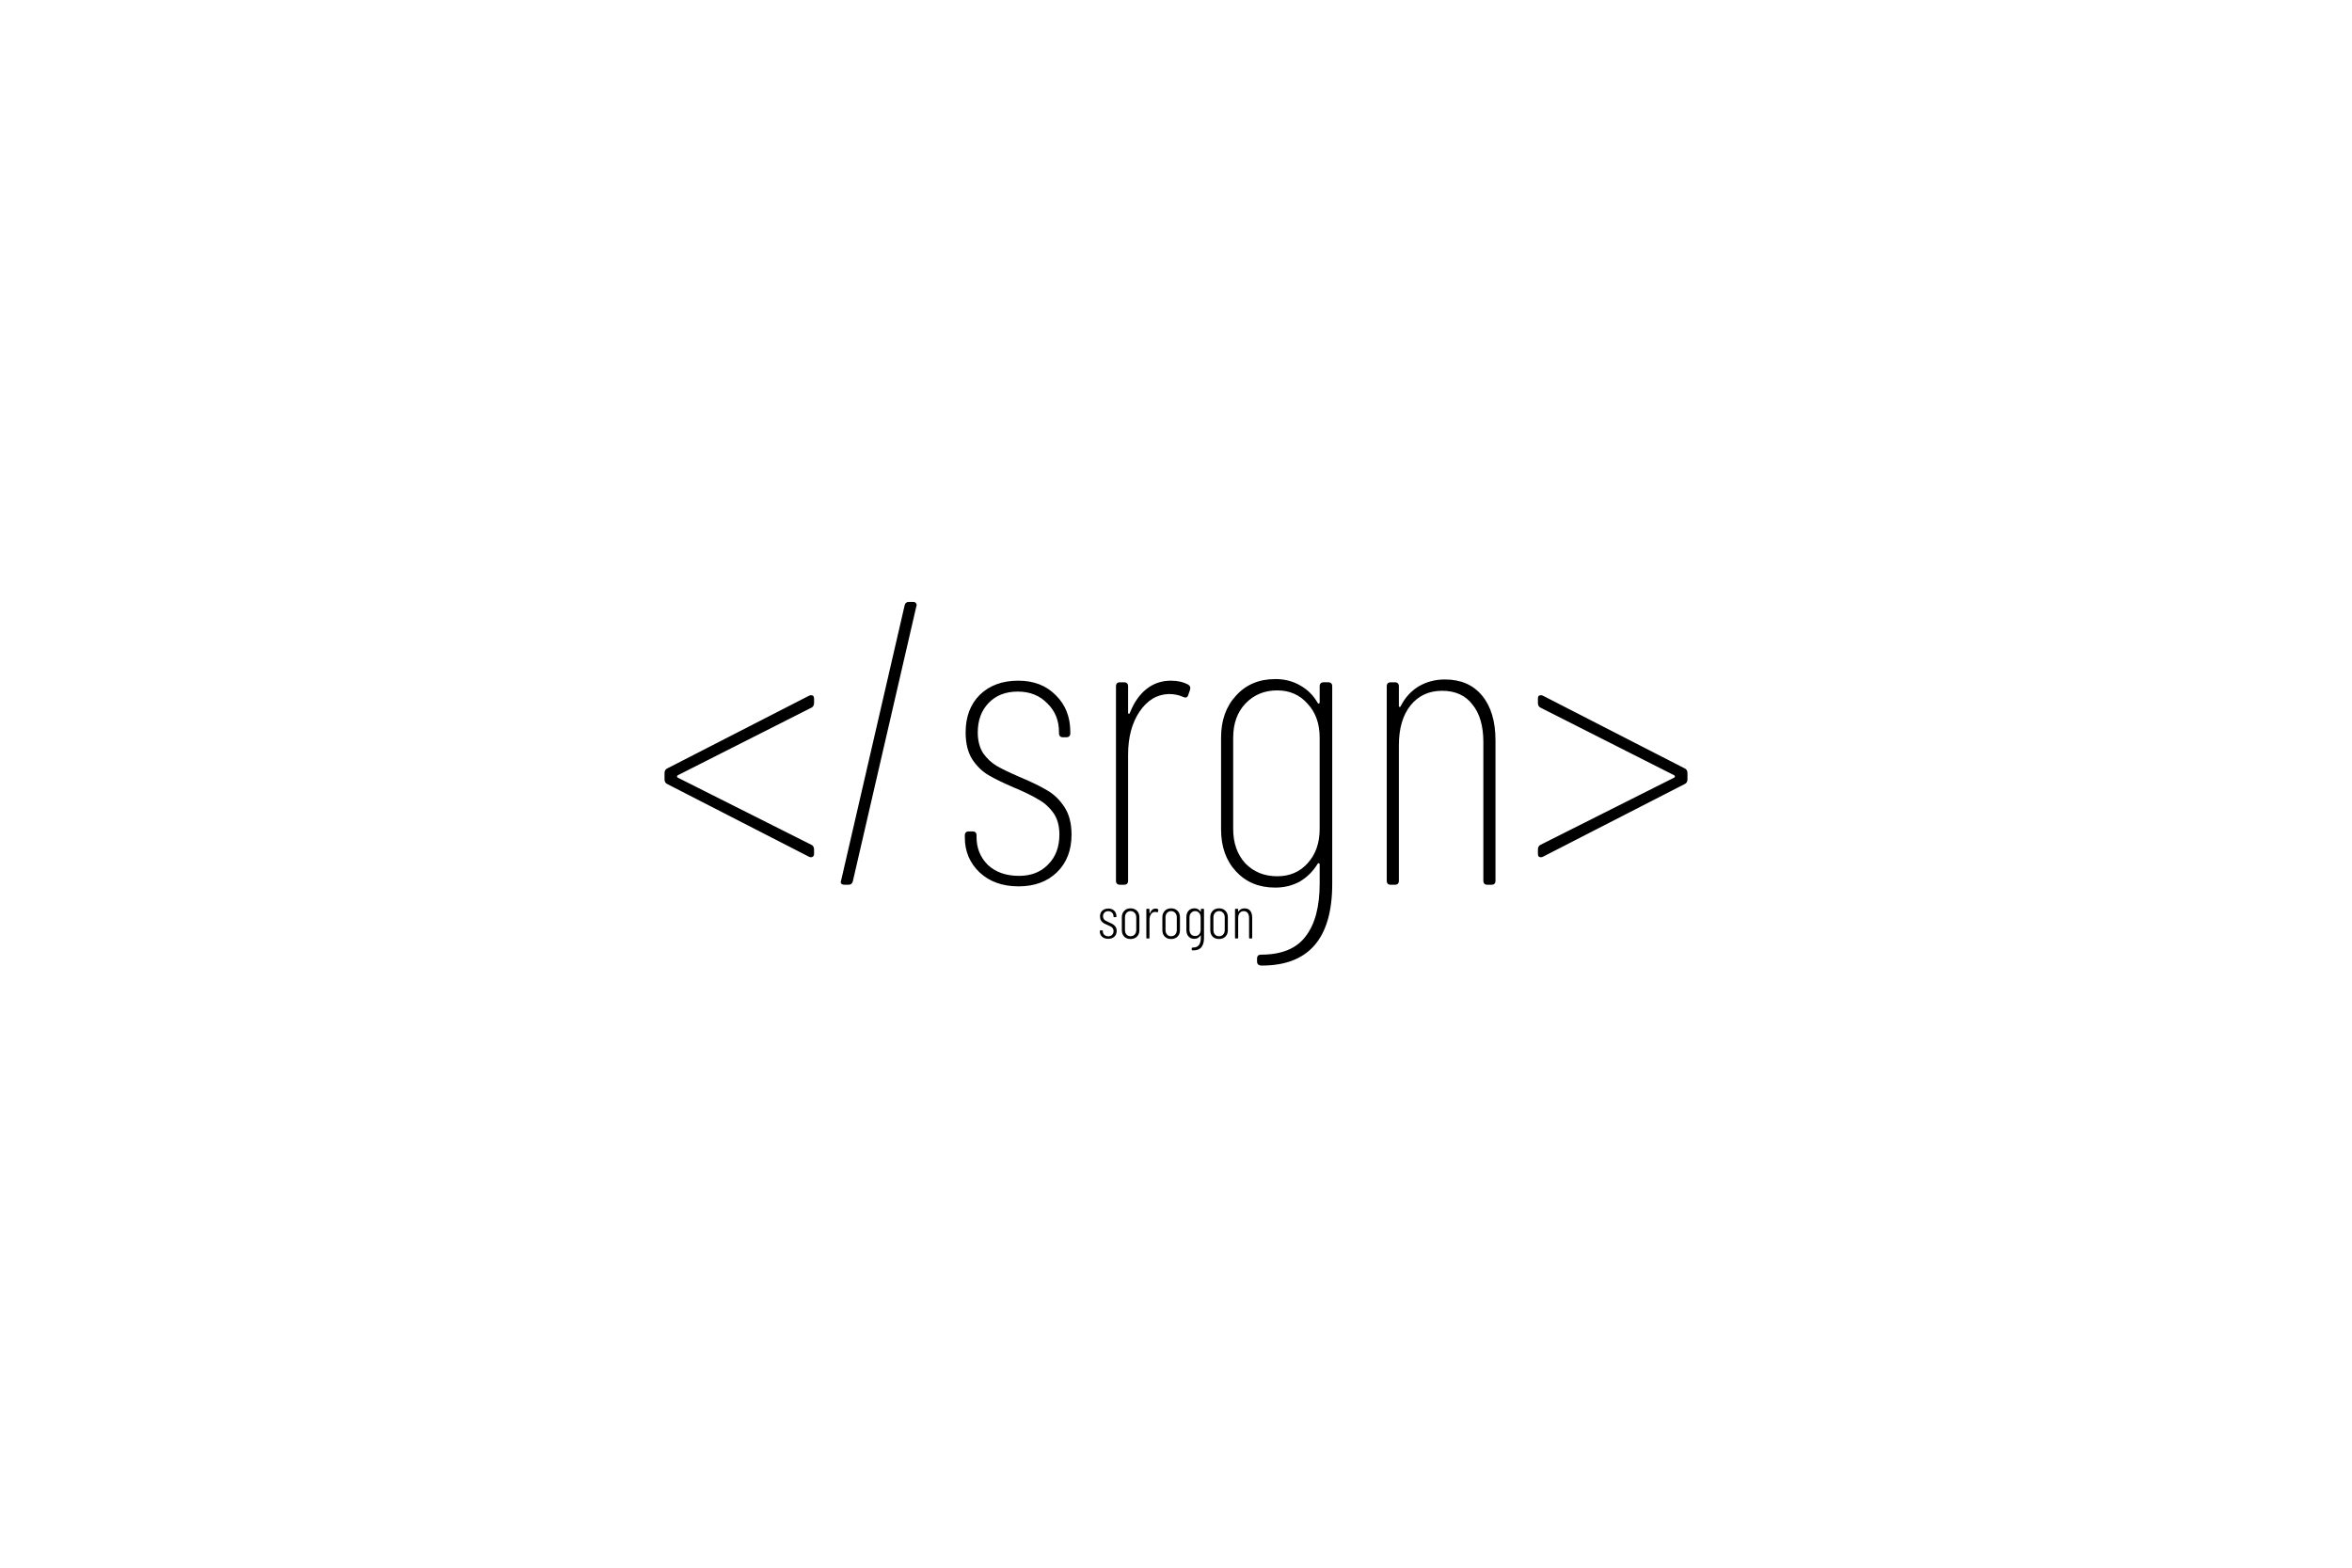
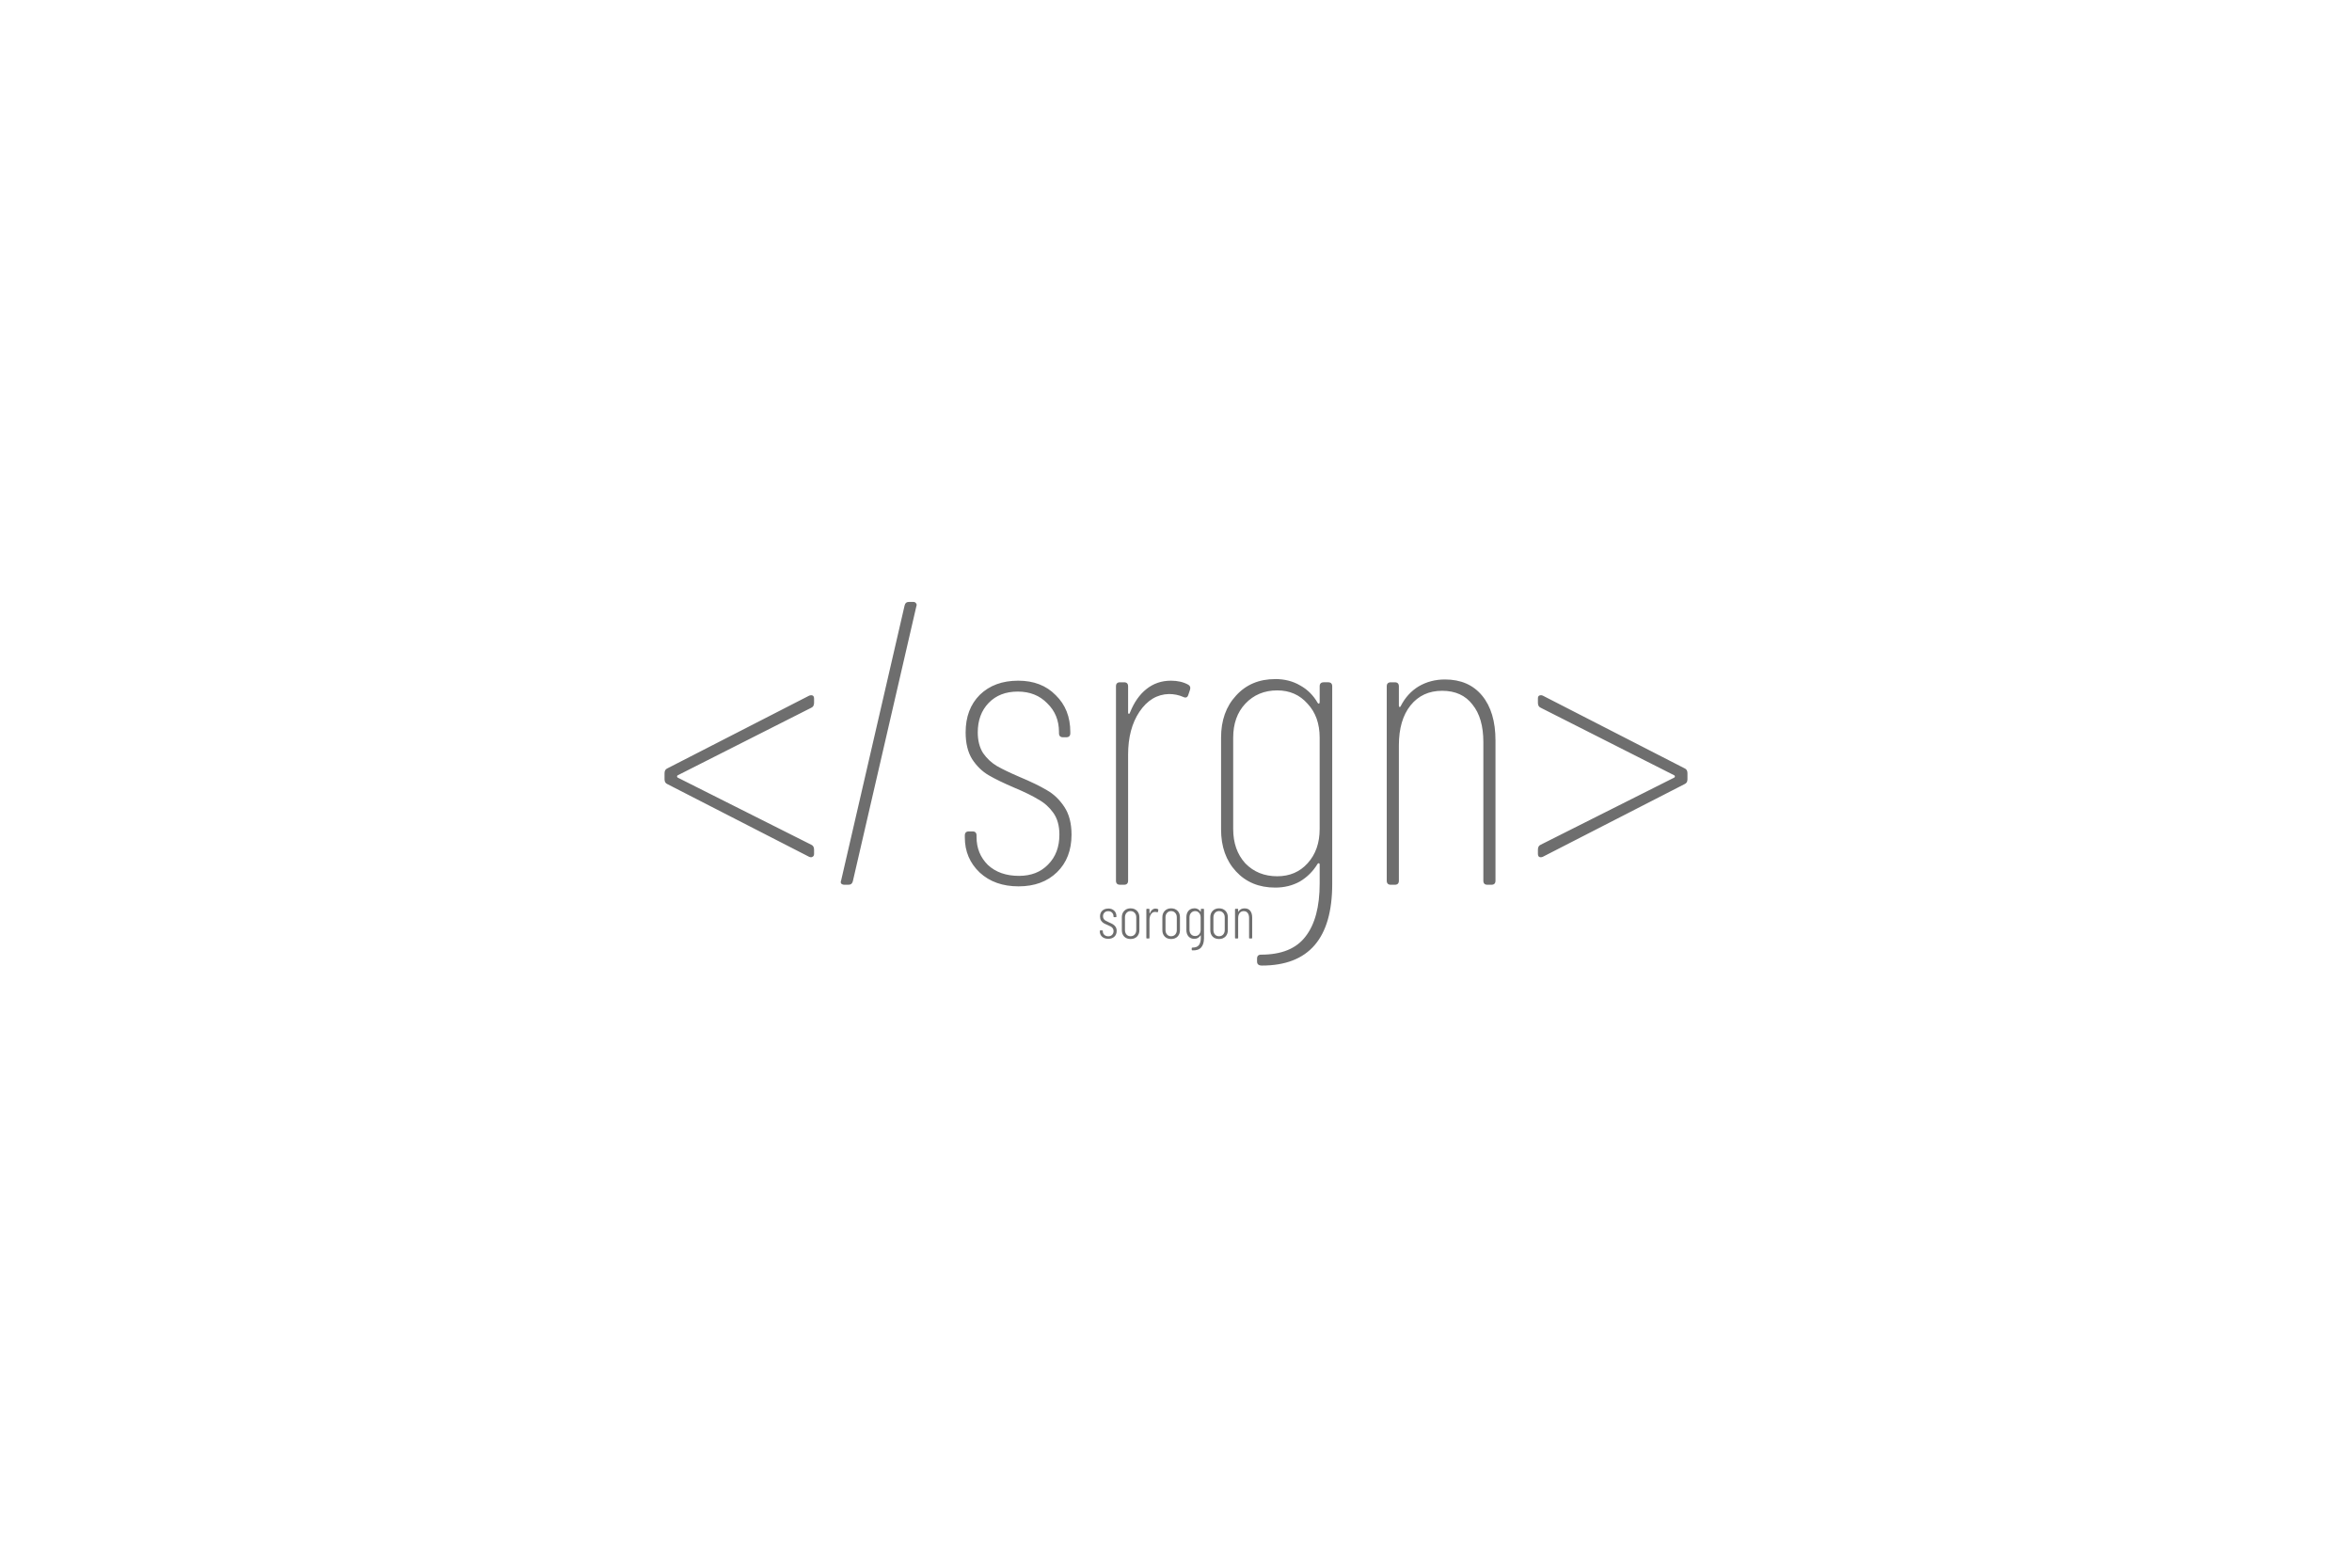
<svg xmlns="http://www.w3.org/2000/svg" width="7030pt" height="4686pt" viewBox="0 0 7030 4686" version="1.1" id="svg1">
  <defs id="defs2" />
-   <path id="text1" d="m 2717.143,1799.415 c -7.248,0 -11.764,3.638 -13.376,10.872 l -189.568,821.47 c -1.641,3.995 -1.641,7.198 0,9.616 2.425,2.425 5.564,3.638 9.616,3.638 h 12.12 c 7.248,0 11.664,-3.638 13.276,-10.865 l 189.668,-821.47 c 1.641,-3.995 1.141,-7.198 -1.284,-9.616 -1.641,-2.425 -4.423,-3.638 -8.468,-3.638 z m 1094.425,230.737 c -48.318,0 -87.454,16.515 -117.252,49.53 -29.798,32.216 -44.622,74.071 -44.622,125.613 v 274.204 c 0,51.542 14.824,93.396 44.622,125.613 29.798,32.209 68.934,48.382 117.252,48.382 27.38,0 51.927,-6.135 73.671,-18.184 21.744,-12.884 39.5,-30.533 53.19,-53.083 1.641,-1.641 2.782,-2.069 3.567,-1.284 1.641,0 2.425,1.213 2.425,3.638 v 56.743 c 0,69.255 -14.032,122.074 -42.218,158.314 -27.38,36.24 -71.717,54.339 -132.925,54.339 -8.054,0 -12.013,3.995 -12.013,12.021 v 8.461 c 0,8.054 4.78,12.127 14.418,12.127 140.13,0 210.256,-81.333 210.256,-244.013 v -590.733 c 0,-8.054 -4.066,-12.12 -12.12,-12.12 h -13.276 c -8.054,0 -12.12,4.066 -12.12,12.12 v 47.126 c 0,2.426 -0.785,3.995 -2.425,4.78 -0.785,0 -1.926,-0.785 -3.567,-2.425 -12.884,-22.55 -30.191,-39.857 -51.934,-51.934 -21.744,-12.884 -46.741,-19.333 -74.927,-19.333 z m 507.345,1.141 c -28.992,0 -55.123,6.92 -78.48,20.588 -22.55,13.69 -40.306,33.03 -53.19,57.998 -0.785,2.425 -2.069,3.638 -3.638,3.638 -1.641,0 -2.426,-1.213 -2.426,-3.638 v -57.998 c 0,-8.054 -4.066,-12.12 -12.12,-12.12 h -12.013 c -8.054,0 -12.127,4.066 -12.127,12.12 v 581.016 c 0,8.054 4.066,12.12 12.127,12.12 h 12.013 c 8.054,0 12.12,-4.066 12.12,-12.12 v -404.625 c 0,-50.736 11.657,-90.657 35.013,-119.649 23.349,-28.992 54.795,-43.474 94.252,-43.474 39.465,0 69.669,13.69 90.607,41.07 21.744,26.574 32.602,64.019 32.602,112.337 v 414.341 c 0,8.054 4.066,12.12 12.12,12.12 h 12.021 c 8.054,0 12.12,-4.066 12.12,-12.12 v -419.149 c 0,-57.178 -13.34,-101.857 -39.921,-134.074 -26.574,-32.209 -63.57,-48.382 -111.081,-48.382 z m -1275.625,3.638 c -47.519,0 -85.749,14.132 -114.741,42.318 -28.193,28.193 -42.325,65.631 -42.325,112.337 0,32.217 6.42,58.797 19.333,79.735 13.69,20.938 30.205,37.003 49.53,48.282 19.333,11.271 45.122,23.827 77.331,37.517 30.604,12.884 54.36,24.533 71.267,35.006 17.721,9.666 32.545,22.9 44.622,39.814 12.085,16.914 18.184,38.63 18.184,65.211 0,37.039 -11.307,66.901 -33.857,89.451 -21.744,22.543 -50.708,33.857 -86.947,33.857 -38.651,0 -69.648,-10.965 -93.004,-32.709 -22.55,-22.55 -33.857,-50.272 -33.857,-83.288 v -4.78 c 0,-8.054 -3.924,-12.12 -12.013,-12.12 h -10.972 c -8.054,0 -12.021,4.066 -12.021,12.12 v 5.921 c 0,41.876 14.931,76.939 44.729,105.124 29.791,27.387 68.371,41.07 115.889,41.07 47.511,0 85.849,-14.032 114.841,-42.218 28.992,-28.186 43.474,-65.731 43.474,-112.437 0,-33.829 -7.241,-61.544 -21.737,-83.288 -14.496,-21.744 -31.803,-38.259 -51.934,-49.537 -20.132,-12.078 -47.611,-25.418 -82.239,-39.914 -28.193,-12.085 -50.7,-22.942 -67.615,-32.609 -16.108,-9.659 -29.791,-22.557 -41.069,-38.665 -10.465,-16.907 -15.673,-37.389 -15.673,-61.551 0,-36.233 10.858,-65.646 32.602,-88.196 21.744,-22.55 50.707,-33.857 86.947,-33.857 36.24,0 65.646,11.757 88.196,35.113 23.356,22.55 35.006,51.064 35.006,85.692 v 3.638 c 0,8.054 4.066,12.127 12.12,12.127 h 9.616 c 8.054,0 12.12,-4.066 12.12,-12.127 v -3.638 c 0,-45.1 -14.475,-81.747 -43.467,-109.933 -28.186,-28.992 -65.632,-43.474 -112.337,-43.474 z m 456.559,0 c -28.193,0 -52.733,8.482 -73.678,25.389 -20.132,16.108 -36.197,39.072 -48.275,68.87 -0.785,3.21 -2.069,4.78 -3.638,4.78 -1.641,0 -2.425,-1.213 -2.425,-3.638 v -78.48 c 0,-8.054 -4.066,-12.12 -12.12,-12.12 h -12.021 c -8.047,0 -12.12,4.066 -12.12,12.12 v 581.016 c 0,8.054 4.066,12.12 12.12,12.12 h 12.021 c 8.054,0 12.12,-4.066 12.12,-12.12 v -376.824 c 0,-51.542 11.307,-94.295 33.857,-128.117 23.356,-34.628 52.769,-52.284 88.203,-53.083 15.295,0 29.327,2.853 42.218,8.461 8.047,3.995 13.255,1.998 15.673,-6.064 l 4.922,-14.524 c 2.425,-7.248 0.713,-12.449 -4.922,-15.673 -14.496,-8.054 -31.803,-12.12 -51.934,-12.12 z m 317.777,29.049 c 37.046,0 67.251,13.241 90.607,39.814 24.155,25.775 36.154,59.596 36.154,101.472 v 273.055 c 0,41.876 -11.999,76.047 -36.154,102.62 -23.356,25.767 -53.561,38.666 -90.607,38.666 -38.651,0 -70.547,-12.898 -95.508,-38.666 -24.162,-26.573 -36.161,-60.745 -36.161,-102.62 v -273.055 c 0,-41.876 11.999,-75.697 36.161,-101.472 24.961,-26.574 56.857,-39.814 95.508,-39.814 z m -1392.877,14.425 c -2.425,0 -4.423,0.713 -6.064,1.213 l -423.958,217.468 c -5.636,2.425 -8.461,7.17 -8.461,14.418 v 18.184 c 0,7.248 2.854,12.006 8.461,14.425 l 423.958,217.461 c 3.995,1.641 7.298,1.641 9.716,0 3.21,-1.641 4.78,-4.423 4.78,-8.468 v -13.269 c 0,-7.248 -2.853,-12.106 -8.468,-14.524 l -398.661,-200.433 c -1.641,-0.785 -2.425,-2.069 -2.425,-3.638 0,-1.641 0.785,-2.854 2.425,-3.638 l 398.661,-201.688 c 5.636,-2.425 8.468,-7.277 8.468,-14.524 v -13.269 c 0,-6.42 -2.853,-9.716 -8.468,-9.716 z m 2180.704,0 c -1.783,0 -3.496,0.713 -5.136,1.213 -2.426,1.641 -3.567,4.423 -3.567,8.468 v 13.269 c 0,7.248 2.854,12.113 8.468,14.524 l 398.561,201.688 c 1.641,0.785 2.425,2.069 2.425,3.638 0,1.641 -0.785,2.853 -2.425,3.638 l -398.561,200.433 c -5.636,2.425 -8.468,7.277 -8.468,14.524 v 13.269 c 0,6.42 2.854,9.723 8.468,9.723 2.425,0 4.352,-0.713 5.992,-1.284 l 424.058,-217.461 c 5.636,-2.425 8.468,-7.177 8.468,-14.425 v -18.184 c 0,-7.248 -2.854,-12.006 -8.468,-14.418 l -424.058,-217.468 c -1.997,-0.785 -3.924,-1.213 -5.778,-1.213 z m -1226.302,637.131 c -7.755,0 -13.997,2.497 -18.812,7.419 -4.851,4.922 -7.212,11.271 -7.212,19.019 v 38.773 c 0,7.869 2.283,14.296 6.991,19.226 4.78,4.851 11.15,7.212 19.019,7.212 7.983,0 14.41,-2.425 19.226,-7.212 4.851,-4.922 7.212,-11.357 7.212,-19.226 v -38.773 c 0,-7.869 -2.425,-14.203 -7.212,-19.019 -4.851,-4.922 -11.243,-7.419 -19.226,-7.419 z m 121.218,0 c -7.755,0 -13.997,2.497 -18.812,7.419 -4.851,4.922 -7.312,11.271 -7.312,19.019 v 38.773 c 0,7.869 2.425,14.296 7.134,19.226 4.78,4.851 11.15,7.212 19.019,7.212 7.983,0 14.41,-2.425 19.226,-7.212 4.851,-4.922 7.212,-11.357 7.212,-19.226 v -38.773 c 0,-7.869 -2.426,-14.203 -7.212,-19.019 -4.851,-4.922 -11.243,-7.419 -19.226,-7.419 z m 69.384,0 c -7.277,0 -13.105,2.497 -17.449,7.419 -4.209,4.851 -6.278,11.15 -6.278,19.019 v 38.245 c 0,7.869 2.069,14.296 6.278,19.233 4.352,4.851 10.173,7.212 17.449,7.212 3.781,0 7.191,-0.785 10.244,-2.283 3.139,-1.641 5.707,-4.066 7.733,-7.205 0,-0.713 0,-0.713 0.713,-0.713 0,0 0.713,0 0.713,0.713 v 6.706 c 0,9.631 -1.998,16.922 -5.85,21.737 -3.781,4.851 -10.094,7.205 -19.019,7.205 -1.498,0 -2.283,0.713 -2.283,1.784 v 4.708 c 0,1.141 0.713,1.784 1.784,1.784 12.213,0.713 21.023,-2.425 26.545,-8.782 5.493,-6.349 8.361,-15.595 8.361,-27.694 v -85.999 c 0,-1.213 -0.713,-1.712 -1.783,-1.712 h -6.064 c -1.141,0 -1.641,0.713 -1.641,1.712 v 6.135 c 0,0 0,0.713 -0.713,0.713 0,0 0,0 -0.713,-0.713 -1.855,-3.068 -4.352,-5.35 -7.526,-6.991 -3.139,-1.641 -6.706,-2.497 -10.451,-2.497 z m 73.885,0 c -7.755,0 -14.104,2.497 -18.919,7.419 -4.851,4.922 -7.205,11.271 -7.205,19.019 v 38.773 c 0,7.869 2.283,14.296 6.991,19.226 4.851,4.851 11.257,7.212 19.126,7.212 7.983,0 14.303,-2.425 19.119,-7.212 4.851,-4.922 7.212,-11.357 7.212,-19.226 v -38.773 c 0,-7.869 -2.425,-14.203 -7.212,-19.019 -4.851,-4.922 -11.136,-7.419 -19.119,-7.419 z m 76.596,0 c -8.454,0 -14.71,3.21 -18.705,9.823 0,0 -0.713,0.713 -0.713,0.713 0,0 0,0 0,-0.713 v -6.777 c 0,-1.213 -0.713,-1.712 -1.784,-1.712 h -5.85 c -1.141,0 -1.784,0.713 -1.784,1.712 v 85.271 c 0,1.141 0.713,1.783 1.784,1.783 h 5.85 c 1.141,0 1.784,-0.713 1.784,-1.783 v -58.833 c 0,-6.563 1.427,-11.714 4.423,-15.466 2.925,-3.781 6.92,-5.636 12.12,-5.636 5.065,0 8.989,1.783 11.806,5.35 2.782,3.495 4.28,8.389 4.28,14.731 v 59.882 c 0,1.141 0.713,1.784 1.641,1.784 h 5.85 c 1.141,0 1.783,-0.713 1.783,-1.784 v -60.716 c 0,-8.689 -1.997,-15.459 -5.85,-20.274 -3.852,-4.851 -9.345,-7.212 -16.508,-7.212 z m -407.864,0.713 c -7.398,0 -13.297,2.14 -17.763,6.349 -4.494,4.209 -6.706,9.873 -6.706,17.036 0,4.922 0.999,9.039 2.996,12.327 2.14,3.139 4.566,5.779 7.526,7.633 2.925,1.783 6.706,3.567 11.286,5.422 4.209,1.783 7.569,3.282 10.03,4.708 2.497,1.284 4.494,3.068 6.135,5.35 1.641,2.212 2.497,5.065 2.497,8.461 0,4.566 -1.569,8.354 -4.494,11.286 -2.782,2.853 -6.492,4.209 -11.179,4.209 -4.78,0 -8.753,-1.355 -11.806,-4.209 -3.068,-2.782 -4.637,-6.349 -4.637,-10.551 v -1.141 c 0,-1.213 -0.713,-1.712 -1.783,-1.712 h -5.422 c -1.141,0 -1.784,0.713 -1.784,1.712 v 1.141 c 0,6.563 2.283,11.971 6.92,16.194 4.708,4.138 10.865,6.135 18.498,6.135 7.519,0 13.497,-2.14 18.077,-6.349 4.566,-4.352 6.92,-10.094 6.92,-17.136 0,-5.065 -1.141,-9.153 -3.353,-12.441 -2.212,-3.281 -4.994,-5.85 -8.147,-7.626 -3.067,-1.855 -6.991,-3.781 -11.814,-5.778 -4.138,-1.855 -7.262,-3.496 -9.609,-4.78 -2.212,-1.284 -4.138,-2.996 -5.636,-5.136 -1.498,-2.14 -2.283,-4.78 -2.283,-7.94 0,-4.566 1.355,-8.261 4.209,-11.079 2.853,-2.925 6.563,-4.352 11.286,-4.352 4.708,0 8.561,1.427 11.5,4.352 2.925,2.925 4.352,6.635 4.352,10.972 v 0.856 c 0,1.213 0.713,1.784 1.783,1.784 h 5.208 c 1.141,0 1.784,-0.713 1.784,-1.784 v -0.713 c 0,-6.92 -2.212,-12.584 -6.706,-16.929 -4.494,-4.352 -10.458,-6.492 -17.977,-6.492 z m 141.807,0 c -3.995,0 -7.405,1.213 -10.344,3.567 -2.782,2.354 -5.065,5.564 -6.706,9.823 0,0 0,0.713 -0.713,0.713 0,0 -0.713,0 -0.713,-0.713 v -10.972 c 0,-1.213 -0.713,-1.712 -1.783,-1.712 h -5.779 c -1.213,0 -1.783,0.713 -1.783,1.712 v 85.271 c 0,1.141 0.713,1.783 1.783,1.783 h 5.779 c 1.141,0 1.783,-0.713 1.783,-1.783 v -53.718 c 0,-6.706 1.427,-12.349 4.423,-16.929 2.925,-4.566 6.777,-6.92 11.493,-6.991 2.711,0 4.994,0 6.92,0.856 1.141,0.713 1.926,0 2.283,-0.856 l 1.355,-5.921 c 0,-1.07 -0.014,-1.855 -0.856,-2.283 -2.14,-1.213 -4.708,-1.783 -7.626,-1.783 z m -75.027,7.519 c 5.065,0 9.16,1.783 12.327,5.35 3.139,3.424 4.78,7.862 4.78,13.376 v 37.831 c 0,5.422 -1.641,9.959 -4.78,13.483 -3.139,3.424 -7.277,5.136 -12.327,5.136 -4.922,0 -8.953,-1.712 -12.128,-5.136 -3.067,-3.496 -4.566,-8.083 -4.566,-13.483 v -37.831 c 0,-5.493 1.569,-9.966 4.566,-13.376 3.139,-3.495 7.191,-5.35 12.128,-5.35 z m 121.218,0 c 5.065,0 9.16,1.783 12.327,5.35 3.139,3.424 4.708,7.862 4.708,13.376 v 37.831 c 0,5.422 -1.569,9.959 -4.708,13.483 -3.139,3.424 -7.277,5.136 -12.327,5.136 -4.922,0 -8.953,-1.712 -12.12,-5.136 -3.068,-3.496 -4.637,-8.083 -4.637,-13.483 v -37.831 c 0,-5.493 1.569,-9.966 4.637,-13.376 3.139,-3.495 7.184,-5.35 12.12,-5.35 z m 71.895,0 c 4.851,0 8.753,1.783 11.806,5.35 3.068,3.424 4.566,7.862 4.566,13.376 v 37.31 c 0,5.493 -1.569,10.073 -4.566,13.483 -3.067,3.424 -6.991,4.994 -11.806,4.994 -4.922,0 -9.053,-1.641 -12.227,-4.994 -3.139,-3.496 -4.708,-8.083 -4.708,-13.483 v -37.31 c 0,-5.493 1.498,-9.966 4.708,-13.376 3.139,-3.495 7.291,-5.35 12.227,-5.35 z m 71.374,0 c 5.065,0 9.16,1.783 12.327,5.35 3.139,3.424 4.708,7.862 4.708,13.376 v 37.831 c 0,5.422 -1.569,9.959 -4.708,13.483 -3.139,3.424 -7.277,5.136 -12.327,5.136 -4.922,0 -9.06,-1.712 -12.227,-5.136 -3.068,-3.496 -4.566,-8.083 -4.566,-13.483 v -37.831 c 0,-5.493 1.569,-9.966 4.566,-13.376 3.139,-3.495 7.291,-5.35 12.227,-5.35 z" style="stroke-width:71.338;fill:#000000" />
+   <path id="text1" d="m 2717.143,1799.415 c -7.248,0 -11.764,3.638 -13.376,10.872 l -189.568,821.47 c -1.641,3.995 -1.641,7.198 0,9.616 2.425,2.425 5.564,3.638 9.616,3.638 h 12.12 c 7.248,0 11.664,-3.638 13.276,-10.865 l 189.668,-821.47 c 1.641,-3.995 1.141,-7.198 -1.284,-9.616 -1.641,-2.425 -4.423,-3.638 -8.468,-3.638 z m 1094.425,230.737 c -48.318,0 -87.454,16.515 -117.252,49.53 -29.798,32.216 -44.622,74.071 -44.622,125.613 v 274.204 c 0,51.542 14.824,93.396 44.622,125.613 29.798,32.209 68.934,48.382 117.252,48.382 27.38,0 51.927,-6.135 73.671,-18.184 21.744,-12.884 39.5,-30.533 53.19,-53.083 1.641,-1.641 2.782,-2.069 3.567,-1.284 1.641,0 2.425,1.213 2.425,3.638 v 56.743 c 0,69.255 -14.032,122.074 -42.218,158.314 -27.38,36.24 -71.717,54.339 -132.925,54.339 -8.054,0 -12.013,3.995 -12.013,12.021 v 8.461 c 0,8.054 4.78,12.127 14.418,12.127 140.13,0 210.256,-81.333 210.256,-244.013 v -590.733 c 0,-8.054 -4.066,-12.12 -12.12,-12.12 h -13.276 c -8.054,0 -12.12,4.066 -12.12,12.12 v 47.126 c 0,2.426 -0.785,3.995 -2.425,4.78 -0.785,0 -1.926,-0.785 -3.567,-2.425 -12.884,-22.55 -30.191,-39.857 -51.934,-51.934 -21.744,-12.884 -46.741,-19.333 -74.927,-19.333 z m 507.345,1.141 c -28.992,0 -55.123,6.92 -78.48,20.588 -22.55,13.69 -40.306,33.03 -53.19,57.998 -0.785,2.425 -2.069,3.638 -3.638,3.638 -1.641,0 -2.426,-1.213 -2.426,-3.638 v -57.998 c 0,-8.054 -4.066,-12.12 -12.12,-12.12 h -12.013 c -8.054,0 -12.127,4.066 -12.127,12.12 v 581.016 c 0,8.054 4.066,12.12 12.127,12.12 h 12.013 c 8.054,0 12.12,-4.066 12.12,-12.12 v -404.625 c 0,-50.736 11.657,-90.657 35.013,-119.649 23.349,-28.992 54.795,-43.474 94.252,-43.474 39.465,0 69.669,13.69 90.607,41.07 21.744,26.574 32.602,64.019 32.602,112.337 v 414.341 c 0,8.054 4.066,12.12 12.12,12.12 h 12.021 c 8.054,0 12.12,-4.066 12.12,-12.12 v -419.149 c 0,-57.178 -13.34,-101.857 -39.921,-134.074 -26.574,-32.209 -63.57,-48.382 -111.081,-48.382 z m -1275.625,3.638 c -47.519,0 -85.749,14.132 -114.741,42.318 -28.193,28.193 -42.325,65.631 -42.325,112.337 0,32.217 6.42,58.797 19.333,79.735 13.69,20.938 30.205,37.003 49.53,48.282 19.333,11.271 45.122,23.827 77.331,37.517 30.604,12.884 54.36,24.533 71.267,35.006 17.721,9.666 32.545,22.9 44.622,39.814 12.085,16.914 18.184,38.63 18.184,65.211 0,37.039 -11.307,66.901 -33.857,89.451 -21.744,22.543 -50.708,33.857 -86.947,33.857 -38.651,0 -69.648,-10.965 -93.004,-32.709 -22.55,-22.55 -33.857,-50.272 -33.857,-83.288 v -4.78 c 0,-8.054 -3.924,-12.12 -12.013,-12.12 h -10.972 c -8.054,0 -12.021,4.066 -12.021,12.12 v 5.921 c 0,41.876 14.931,76.939 44.729,105.124 29.791,27.387 68.371,41.07 115.889,41.07 47.511,0 85.849,-14.032 114.841,-42.218 28.992,-28.186 43.474,-65.731 43.474,-112.437 0,-33.829 -7.241,-61.544 -21.737,-83.288 -14.496,-21.744 -31.803,-38.259 -51.934,-49.537 -20.132,-12.078 -47.611,-25.418 -82.239,-39.914 -28.193,-12.085 -50.7,-22.942 -67.615,-32.609 -16.108,-9.659 -29.791,-22.557 -41.069,-38.665 -10.465,-16.907 -15.673,-37.389 -15.673,-61.551 0,-36.233 10.858,-65.646 32.602,-88.196 21.744,-22.55 50.707,-33.857 86.947,-33.857 36.24,0 65.646,11.757 88.196,35.113 23.356,22.55 35.006,51.064 35.006,85.692 v 3.638 c 0,8.054 4.066,12.127 12.12,12.127 h 9.616 c 8.054,0 12.12,-4.066 12.12,-12.127 v -3.638 c 0,-45.1 -14.475,-81.747 -43.467,-109.933 -28.186,-28.992 -65.632,-43.474 -112.337,-43.474 z m 456.559,0 c -28.193,0 -52.733,8.482 -73.678,25.389 -20.132,16.108 -36.197,39.072 -48.275,68.87 -0.785,3.21 -2.069,4.78 -3.638,4.78 -1.641,0 -2.425,-1.213 -2.425,-3.638 v -78.48 c 0,-8.054 -4.066,-12.12 -12.12,-12.12 h -12.021 c -8.047,0 -12.12,4.066 -12.12,12.12 v 581.016 c 0,8.054 4.066,12.12 12.12,12.12 h 12.021 c 8.054,0 12.12,-4.066 12.12,-12.12 v -376.824 c 0,-51.542 11.307,-94.295 33.857,-128.117 23.356,-34.628 52.769,-52.284 88.203,-53.083 15.295,0 29.327,2.853 42.218,8.461 8.047,3.995 13.255,1.998 15.673,-6.064 l 4.922,-14.524 c 2.425,-7.248 0.713,-12.449 -4.922,-15.673 -14.496,-8.054 -31.803,-12.12 -51.934,-12.12 z m 317.777,29.049 c 37.046,0 67.251,13.241 90.607,39.814 24.155,25.775 36.154,59.596 36.154,101.472 v 273.055 c 0,41.876 -11.999,76.047 -36.154,102.62 -23.356,25.767 -53.561,38.666 -90.607,38.666 -38.651,0 -70.547,-12.898 -95.508,-38.666 -24.162,-26.573 -36.161,-60.745 -36.161,-102.62 v -273.055 c 0,-41.876 11.999,-75.697 36.161,-101.472 24.961,-26.574 56.857,-39.814 95.508,-39.814 z m -1392.877,14.425 c -2.425,0 -4.423,0.713 -6.064,1.213 l -423.958,217.468 c -5.636,2.425 -8.461,7.17 -8.461,14.418 v 18.184 c 0,7.248 2.854,12.006 8.461,14.425 l 423.958,217.461 c 3.995,1.641 7.298,1.641 9.716,0 3.21,-1.641 4.78,-4.423 4.78,-8.468 v -13.269 c 0,-7.248 -2.853,-12.106 -8.468,-14.524 l -398.661,-200.433 c -1.641,-0.785 -2.425,-2.069 -2.425,-3.638 0,-1.641 0.785,-2.854 2.425,-3.638 l 398.661,-201.688 c 5.636,-2.425 8.468,-7.277 8.468,-14.524 v -13.269 c 0,-6.42 -2.853,-9.716 -8.468,-9.716 z m 2180.704,0 c -1.783,0 -3.496,0.713 -5.136,1.213 -2.426,1.641 -3.567,4.423 -3.567,8.468 v 13.269 c 0,7.248 2.854,12.113 8.468,14.524 l 398.561,201.688 c 1.641,0.785 2.425,2.069 2.425,3.638 0,1.641 -0.785,2.853 -2.425,3.638 l -398.561,200.433 c -5.636,2.425 -8.468,7.277 -8.468,14.524 v 13.269 c 0,6.42 2.854,9.723 8.468,9.723 2.425,0 4.352,-0.713 5.992,-1.284 l 424.058,-217.461 c 5.636,-2.425 8.468,-7.177 8.468,-14.425 v -18.184 c 0,-7.248 -2.854,-12.006 -8.468,-14.418 l -424.058,-217.468 c -1.997,-0.785 -3.924,-1.213 -5.778,-1.213 z m -1226.302,637.131 c -7.755,0 -13.997,2.497 -18.812,7.419 -4.851,4.922 -7.212,11.271 -7.212,19.019 v 38.773 c 0,7.869 2.283,14.296 6.991,19.226 4.78,4.851 11.15,7.212 19.019,7.212 7.983,0 14.41,-2.425 19.226,-7.212 4.851,-4.922 7.212,-11.357 7.212,-19.226 v -38.773 c 0,-7.869 -2.425,-14.203 -7.212,-19.019 -4.851,-4.922 -11.243,-7.419 -19.226,-7.419 z m 121.218,0 c -7.755,0 -13.997,2.497 -18.812,7.419 -4.851,4.922 -7.312,11.271 -7.312,19.019 v 38.773 c 0,7.869 2.425,14.296 7.134,19.226 4.78,4.851 11.15,7.212 19.019,7.212 7.983,0 14.41,-2.425 19.226,-7.212 4.851,-4.922 7.212,-11.357 7.212,-19.226 v -38.773 c 0,-7.869 -2.426,-14.203 -7.212,-19.019 -4.851,-4.922 -11.243,-7.419 -19.226,-7.419 z m 69.384,0 c -7.277,0 -13.105,2.497 -17.449,7.419 -4.209,4.851 -6.278,11.15 -6.278,19.019 v 38.245 c 0,7.869 2.069,14.296 6.278,19.233 4.352,4.851 10.173,7.212 17.449,7.212 3.781,0 7.191,-0.785 10.244,-2.283 3.139,-1.641 5.707,-4.066 7.733,-7.205 0,-0.713 0,-0.713 0.713,-0.713 0,0 0.713,0 0.713,0.713 v 6.706 c 0,9.631 -1.998,16.922 -5.85,21.737 -3.781,4.851 -10.094,7.205 -19.019,7.205 -1.498,0 -2.283,0.713 -2.283,1.784 v 4.708 c 0,1.141 0.713,1.784 1.784,1.784 12.213,0.713 21.023,-2.425 26.545,-8.782 5.493,-6.349 8.361,-15.595 8.361,-27.694 v -85.999 c 0,-1.213 -0.713,-1.712 -1.783,-1.712 h -6.064 c -1.141,0 -1.641,0.713 -1.641,1.712 v 6.135 c 0,0 0,0.713 -0.713,0.713 0,0 0,0 -0.713,-0.713 -1.855,-3.068 -4.352,-5.35 -7.526,-6.991 -3.139,-1.641 -6.706,-2.497 -10.451,-2.497 z m 73.885,0 c -7.755,0 -14.104,2.497 -18.919,7.419 -4.851,4.922 -7.205,11.271 -7.205,19.019 v 38.773 c 0,7.869 2.283,14.296 6.991,19.226 4.851,4.851 11.257,7.212 19.126,7.212 7.983,0 14.303,-2.425 19.119,-7.212 4.851,-4.922 7.212,-11.357 7.212,-19.226 v -38.773 c 0,-7.869 -2.425,-14.203 -7.212,-19.019 -4.851,-4.922 -11.136,-7.419 -19.119,-7.419 z m 76.596,0 c -8.454,0 -14.71,3.21 -18.705,9.823 0,0 -0.713,0.713 -0.713,0.713 0,0 0,0 0,-0.713 v -6.777 c 0,-1.213 -0.713,-1.712 -1.784,-1.712 h -5.85 c -1.141,0 -1.784,0.713 -1.784,1.712 v 85.271 c 0,1.141 0.713,1.783 1.784,1.783 h 5.85 c 1.141,0 1.784,-0.713 1.784,-1.783 v -58.833 c 0,-6.563 1.427,-11.714 4.423,-15.466 2.925,-3.781 6.92,-5.636 12.12,-5.636 5.065,0 8.989,1.783 11.806,5.35 2.782,3.495 4.28,8.389 4.28,14.731 v 59.882 c 0,1.141 0.713,1.784 1.641,1.784 h 5.85 c 1.141,0 1.783,-0.713 1.783,-1.784 v -60.716 c 0,-8.689 -1.997,-15.459 -5.85,-20.274 -3.852,-4.851 -9.345,-7.212 -16.508,-7.212 z m -407.864,0.713 c -7.398,0 -13.297,2.14 -17.763,6.349 -4.494,4.209 -6.706,9.873 -6.706,17.036 0,4.922 0.999,9.039 2.996,12.327 2.14,3.139 4.566,5.779 7.526,7.633 2.925,1.783 6.706,3.567 11.286,5.422 4.209,1.783 7.569,3.282 10.03,4.708 2.497,1.284 4.494,3.068 6.135,5.35 1.641,2.212 2.497,5.065 2.497,8.461 0,4.566 -1.569,8.354 -4.494,11.286 -2.782,2.853 -6.492,4.209 -11.179,4.209 -4.78,0 -8.753,-1.355 -11.806,-4.209 -3.068,-2.782 -4.637,-6.349 -4.637,-10.551 v -1.141 c 0,-1.213 -0.713,-1.712 -1.783,-1.712 h -5.422 c -1.141,0 -1.784,0.713 -1.784,1.712 v 1.141 c 0,6.563 2.283,11.971 6.92,16.194 4.708,4.138 10.865,6.135 18.498,6.135 7.519,0 13.497,-2.14 18.077,-6.349 4.566,-4.352 6.92,-10.094 6.92,-17.136 0,-5.065 -1.141,-9.153 -3.353,-12.441 -2.212,-3.281 -4.994,-5.85 -8.147,-7.626 -3.067,-1.855 -6.991,-3.781 -11.814,-5.778 -4.138,-1.855 -7.262,-3.496 -9.609,-4.78 -2.212,-1.284 -4.138,-2.996 -5.636,-5.136 -1.498,-2.14 -2.283,-4.78 -2.283,-7.94 0,-4.566 1.355,-8.261 4.209,-11.079 2.853,-2.925 6.563,-4.352 11.286,-4.352 4.708,0 8.561,1.427 11.5,4.352 2.925,2.925 4.352,6.635 4.352,10.972 v 0.856 c 0,1.213 0.713,1.784 1.783,1.784 h 5.208 c 1.141,0 1.784,-0.713 1.784,-1.784 v -0.713 c 0,-6.92 -2.212,-12.584 -6.706,-16.929 -4.494,-4.352 -10.458,-6.492 -17.977,-6.492 z m 141.807,0 c -3.995,0 -7.405,1.213 -10.344,3.567 -2.782,2.354 -5.065,5.564 -6.706,9.823 0,0 0,0.713 -0.713,0.713 0,0 -0.713,0 -0.713,-0.713 v -10.972 c 0,-1.213 -0.713,-1.712 -1.783,-1.712 h -5.779 c -1.213,0 -1.783,0.713 -1.783,1.712 v 85.271 c 0,1.141 0.713,1.783 1.783,1.783 h 5.779 c 1.141,0 1.783,-0.713 1.783,-1.783 v -53.718 c 0,-6.706 1.427,-12.349 4.423,-16.929 2.925,-4.566 6.777,-6.92 11.493,-6.991 2.711,0 4.994,0 6.92,0.856 1.141,0.713 1.926,0 2.283,-0.856 l 1.355,-5.921 c 0,-1.07 -0.014,-1.855 -0.856,-2.283 -2.14,-1.213 -4.708,-1.783 -7.626,-1.783 z m -75.027,7.519 c 5.065,0 9.16,1.783 12.327,5.35 3.139,3.424 4.78,7.862 4.78,13.376 v 37.831 c 0,5.422 -1.641,9.959 -4.78,13.483 -3.139,3.424 -7.277,5.136 -12.327,5.136 -4.922,0 -8.953,-1.712 -12.128,-5.136 -3.067,-3.496 -4.566,-8.083 -4.566,-13.483 v -37.831 c 0,-5.493 1.569,-9.966 4.566,-13.376 3.139,-3.495 7.191,-5.35 12.128,-5.35 z m 121.218,0 c 5.065,0 9.16,1.783 12.327,5.35 3.139,3.424 4.708,7.862 4.708,13.376 v 37.831 c 0,5.422 -1.569,9.959 -4.708,13.483 -3.139,3.424 -7.277,5.136 -12.327,5.136 -4.922,0 -8.953,-1.712 -12.12,-5.136 -3.068,-3.496 -4.637,-8.083 -4.637,-13.483 v -37.831 c 0,-5.493 1.569,-9.966 4.637,-13.376 3.139,-3.495 7.184,-5.35 12.12,-5.35 z m 71.895,0 c 4.851,0 8.753,1.783 11.806,5.35 3.068,3.424 4.566,7.862 4.566,13.376 v 37.31 c 0,5.493 -1.569,10.073 -4.566,13.483 -3.067,3.424 -6.991,4.994 -11.806,4.994 -4.922,0 -9.053,-1.641 -12.227,-4.994 -3.139,-3.496 -4.708,-8.083 -4.708,-13.483 v -37.31 c 0,-5.493 1.498,-9.966 4.708,-13.376 3.139,-3.495 7.291,-5.35 12.227,-5.35 z m 71.374,0 c 5.065,0 9.16,1.783 12.327,5.35 3.139,3.424 4.708,7.862 4.708,13.376 v 37.831 c 0,5.422 -1.569,9.959 -4.708,13.483 -3.139,3.424 -7.277,5.136 -12.327,5.136 -4.922,0 -9.06,-1.712 -12.227,-5.136 -3.068,-3.496 -4.566,-8.083 -4.566,-13.483 v -37.831 c 0,-5.493 1.569,-9.966 4.566,-13.376 3.139,-3.495 7.291,-5.35 12.227,-5.35 z" style="stroke-width:71.338;fill:#6e6e6e" />
</svg>
